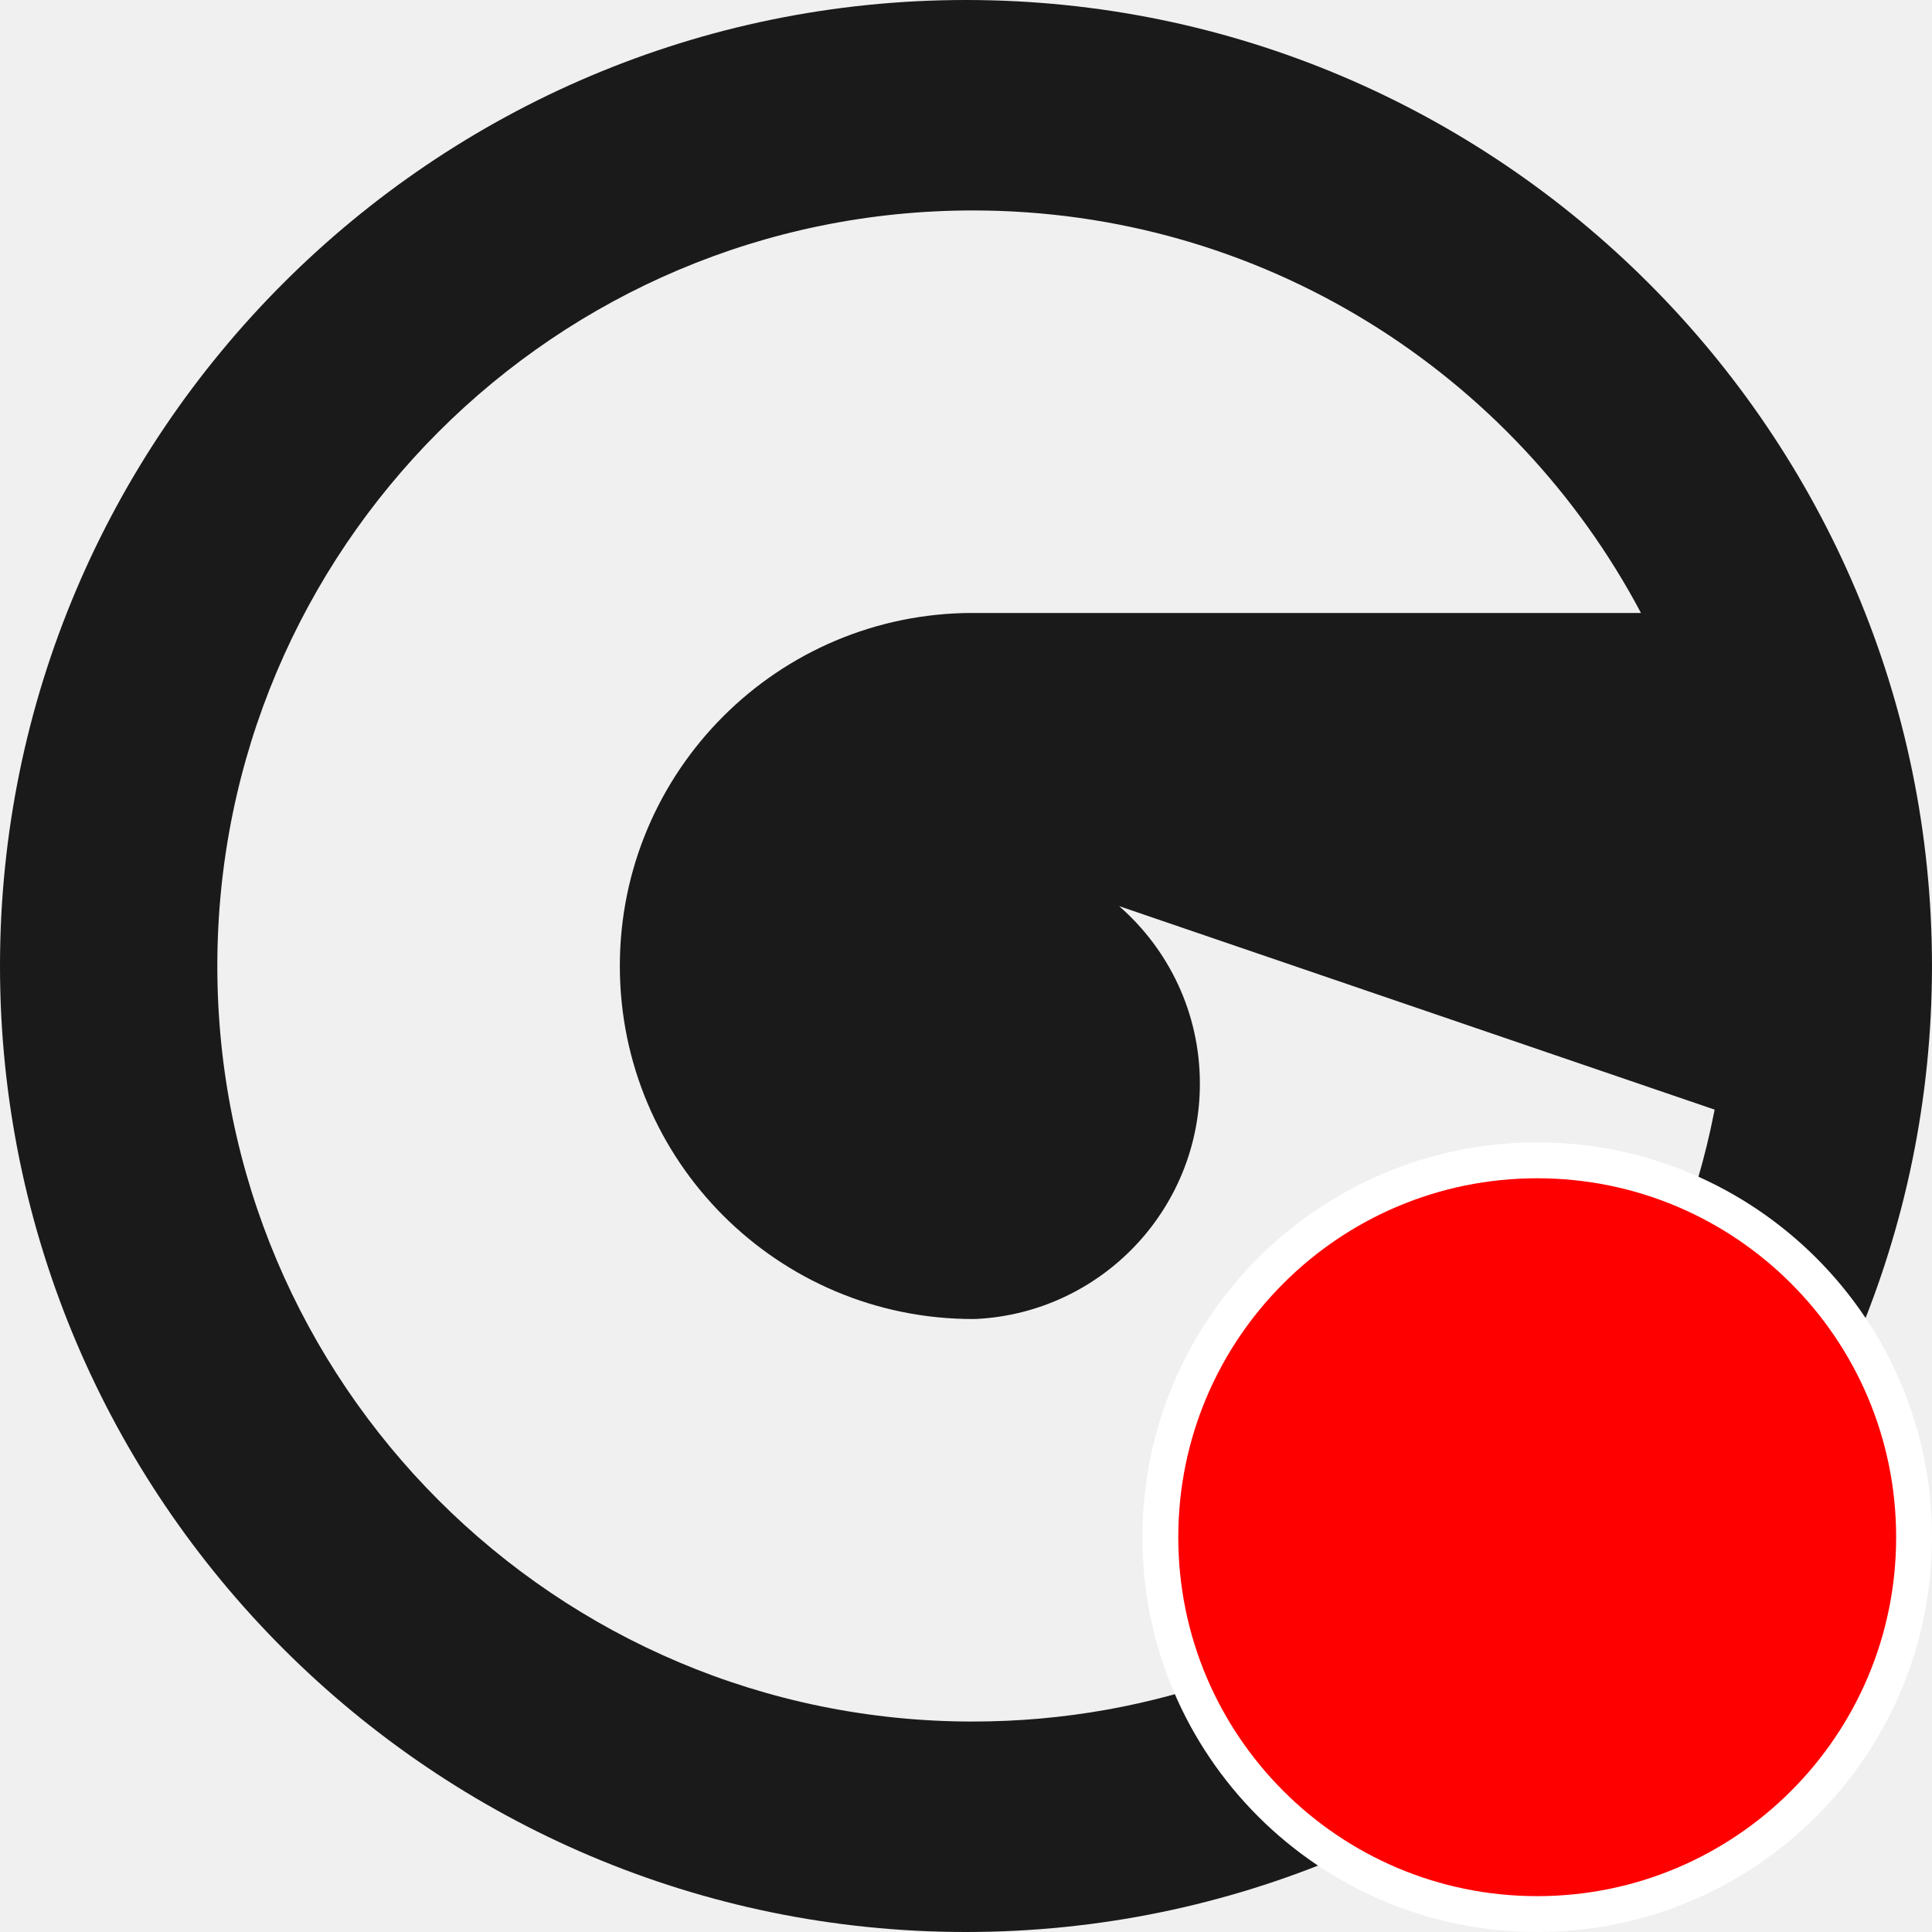
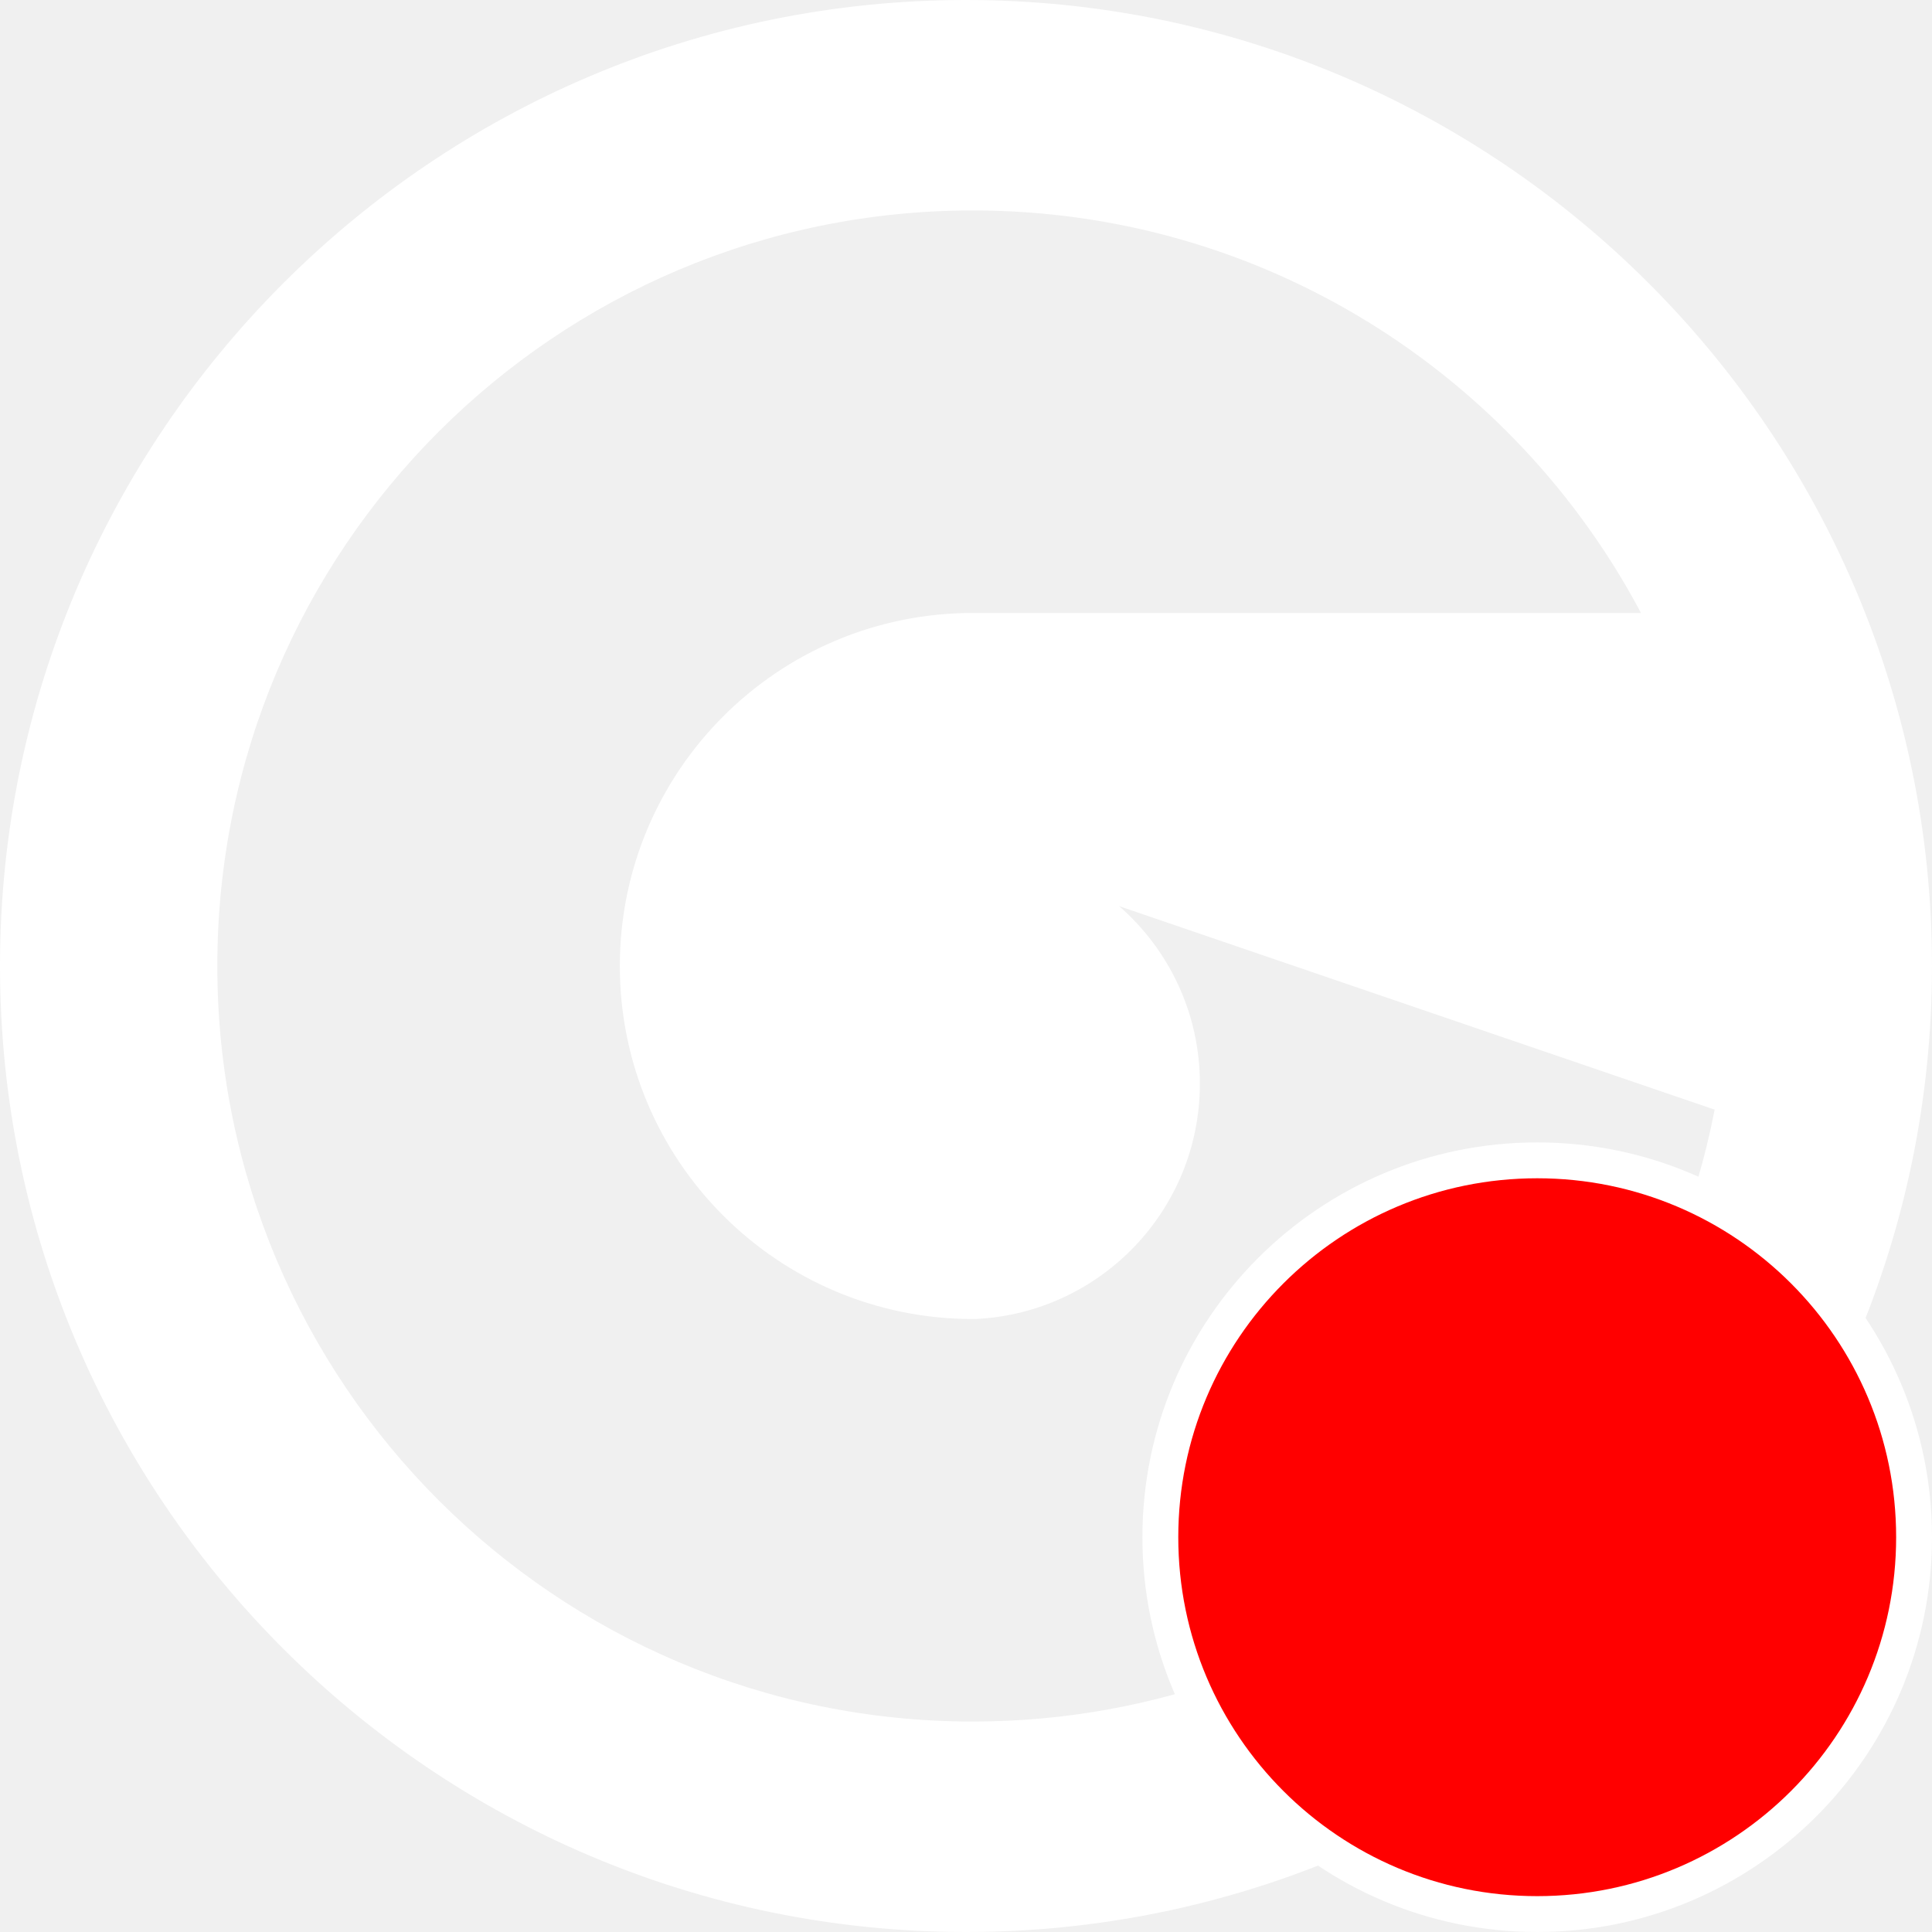
<svg xmlns="http://www.w3.org/2000/svg" id="Logo" viewBox="0 0 862.05 862.05" version="1.1">
-   <defs id="defs1">
-     <style id="style1">
-       .cls-1 {
-         fill: #fff;
-       }
-     </style>
-   </defs>
-   <path class="cls-1" d="M431.02,0C193.35,0,0,193.35,0,431.02s193.35,431.03,431.02,431.03,431.02-193.36,431.02-431.03S668.69,0,431.02,0ZM434.09,768.15c-186.19,0-337.12-150.93-337.12-337.12S247.9,93.9,434.09,93.9c129.28,0,241.54,72.78,298.1,179.6h-298.1c-87,0-157.52,70.53-157.52,157.52s70.53,157.52,157.52,157.52c.52,0,1.04-.02,1.56-.03,55.55-2.82,99.73-48.75,99.73-105.01,0-31.58-13.94-59.88-35.98-79.15v-.02s258.54,88.35,258.54,88.35l7.13,2.44-.4,1.94c-30.7,154.56-167.02,271.08-330.59,271.08Z" id="path1" style="fill:#1a1a1a" />
-   <circle style="fill:#ff0000;stroke:#ffffff;stroke-width:16" id="path2" cx="685.895" cy="685.895" r="168.155" />
+   <style type="text/css" id="current-color-scheme">
+     .ColorScheme-Text {
+       color:#fff;
+     }
+     .ColorScheme-Background {
+       color:#1a1a1a;
+     }
+     .ColorScheme-Accent {
+       color:#fff;
+     }
+     .ColorScheme-ButtonText {
+       color:#fff;
+     }
+   </style>
+   <path class="ColorScheme-Text" d="M431.02,0C193.35,0,0,193.35,0,431.02s193.35,431.03,431.02,431.03,431.02-193.36,431.02-431.03S668.69,0,431.02,0ZM434.09,768.15c-186.19,0-337.12-150.93-337.12-337.12S247.9,93.9,434.09,93.9c129.28,0,241.54,72.78,298.1,179.6h-298.1c-87,0-157.52,70.53-157.52,157.52s70.53,157.52,157.52,157.52c.52,0,1.04-.02,1.56-.03,55.55-2.82,99.73-48.75,99.73-105.01,0-31.58-13.94-59.88-35.98-79.15v-.02s258.54,88.35,258.54,88.35l7.13,2.44-.4,1.94c-30.7,154.56-167.02,271.08-330.59,271.08Z" id="logo" style="fill:currentColor" />
+   <circle style="fill:#ff0000;stroke:#ffffff;stroke-width:16" id="status" cx="685.895" cy="685.895" r="168.155" />
</svg>
